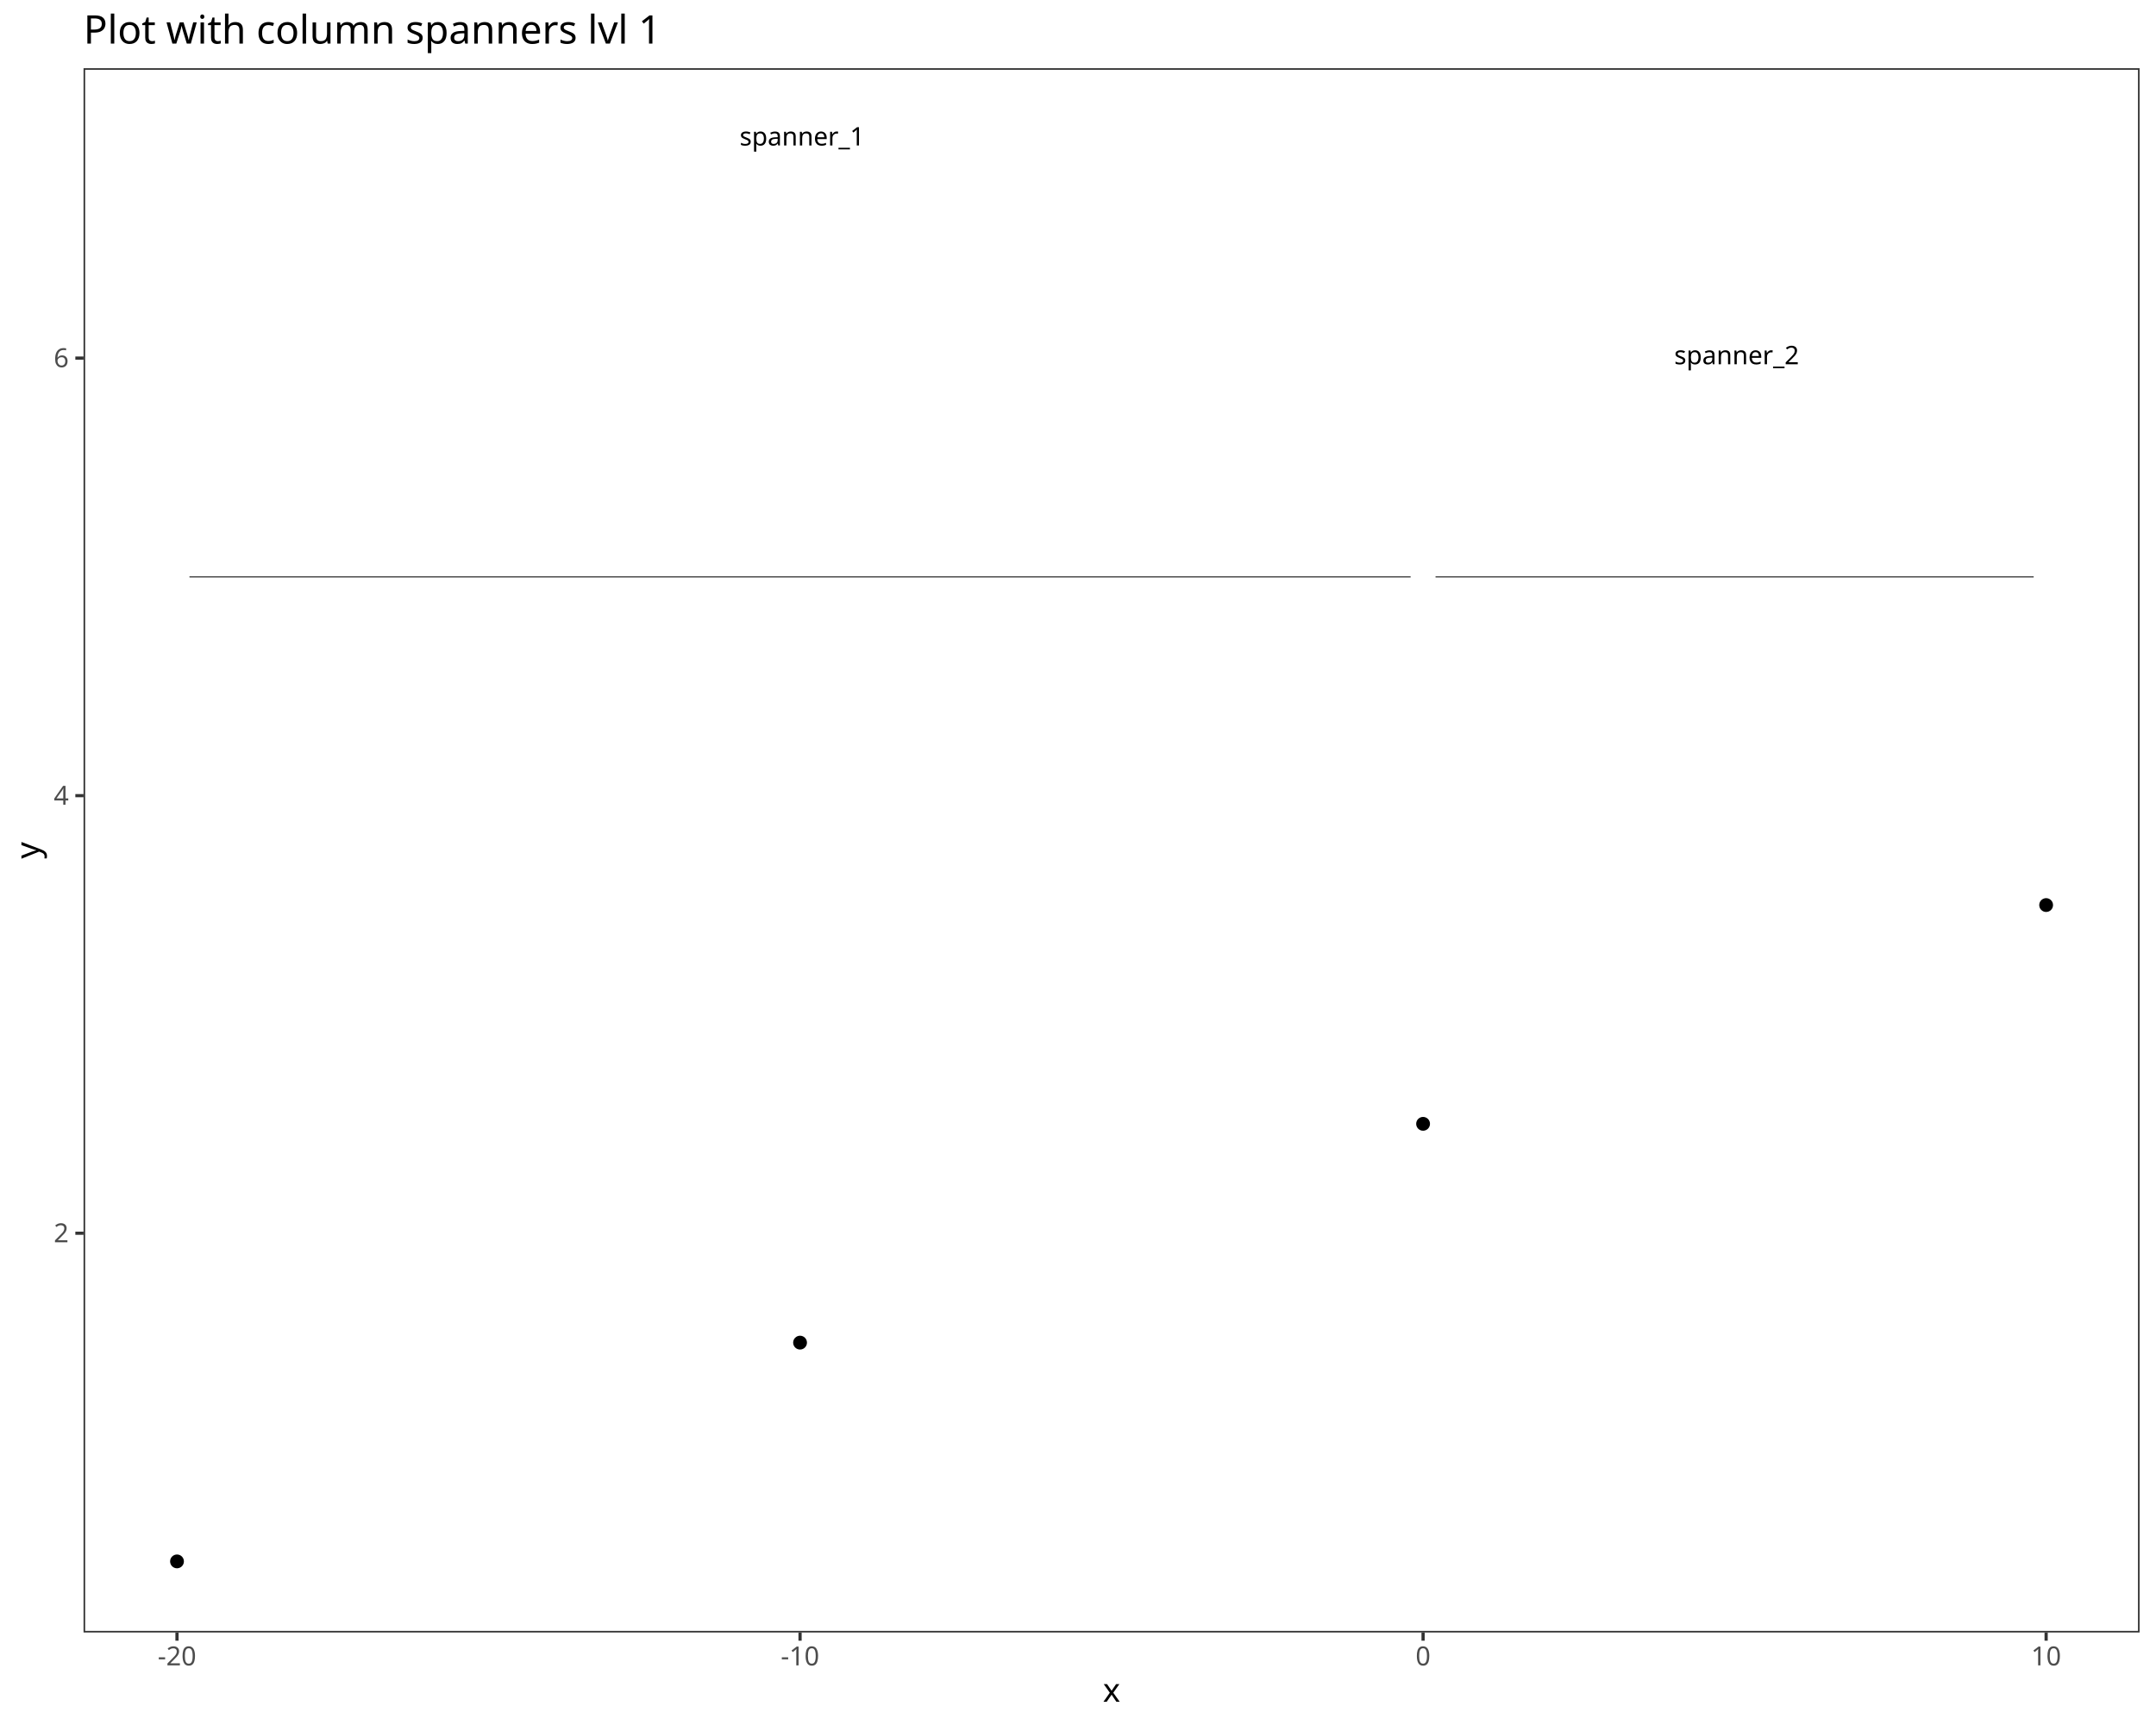
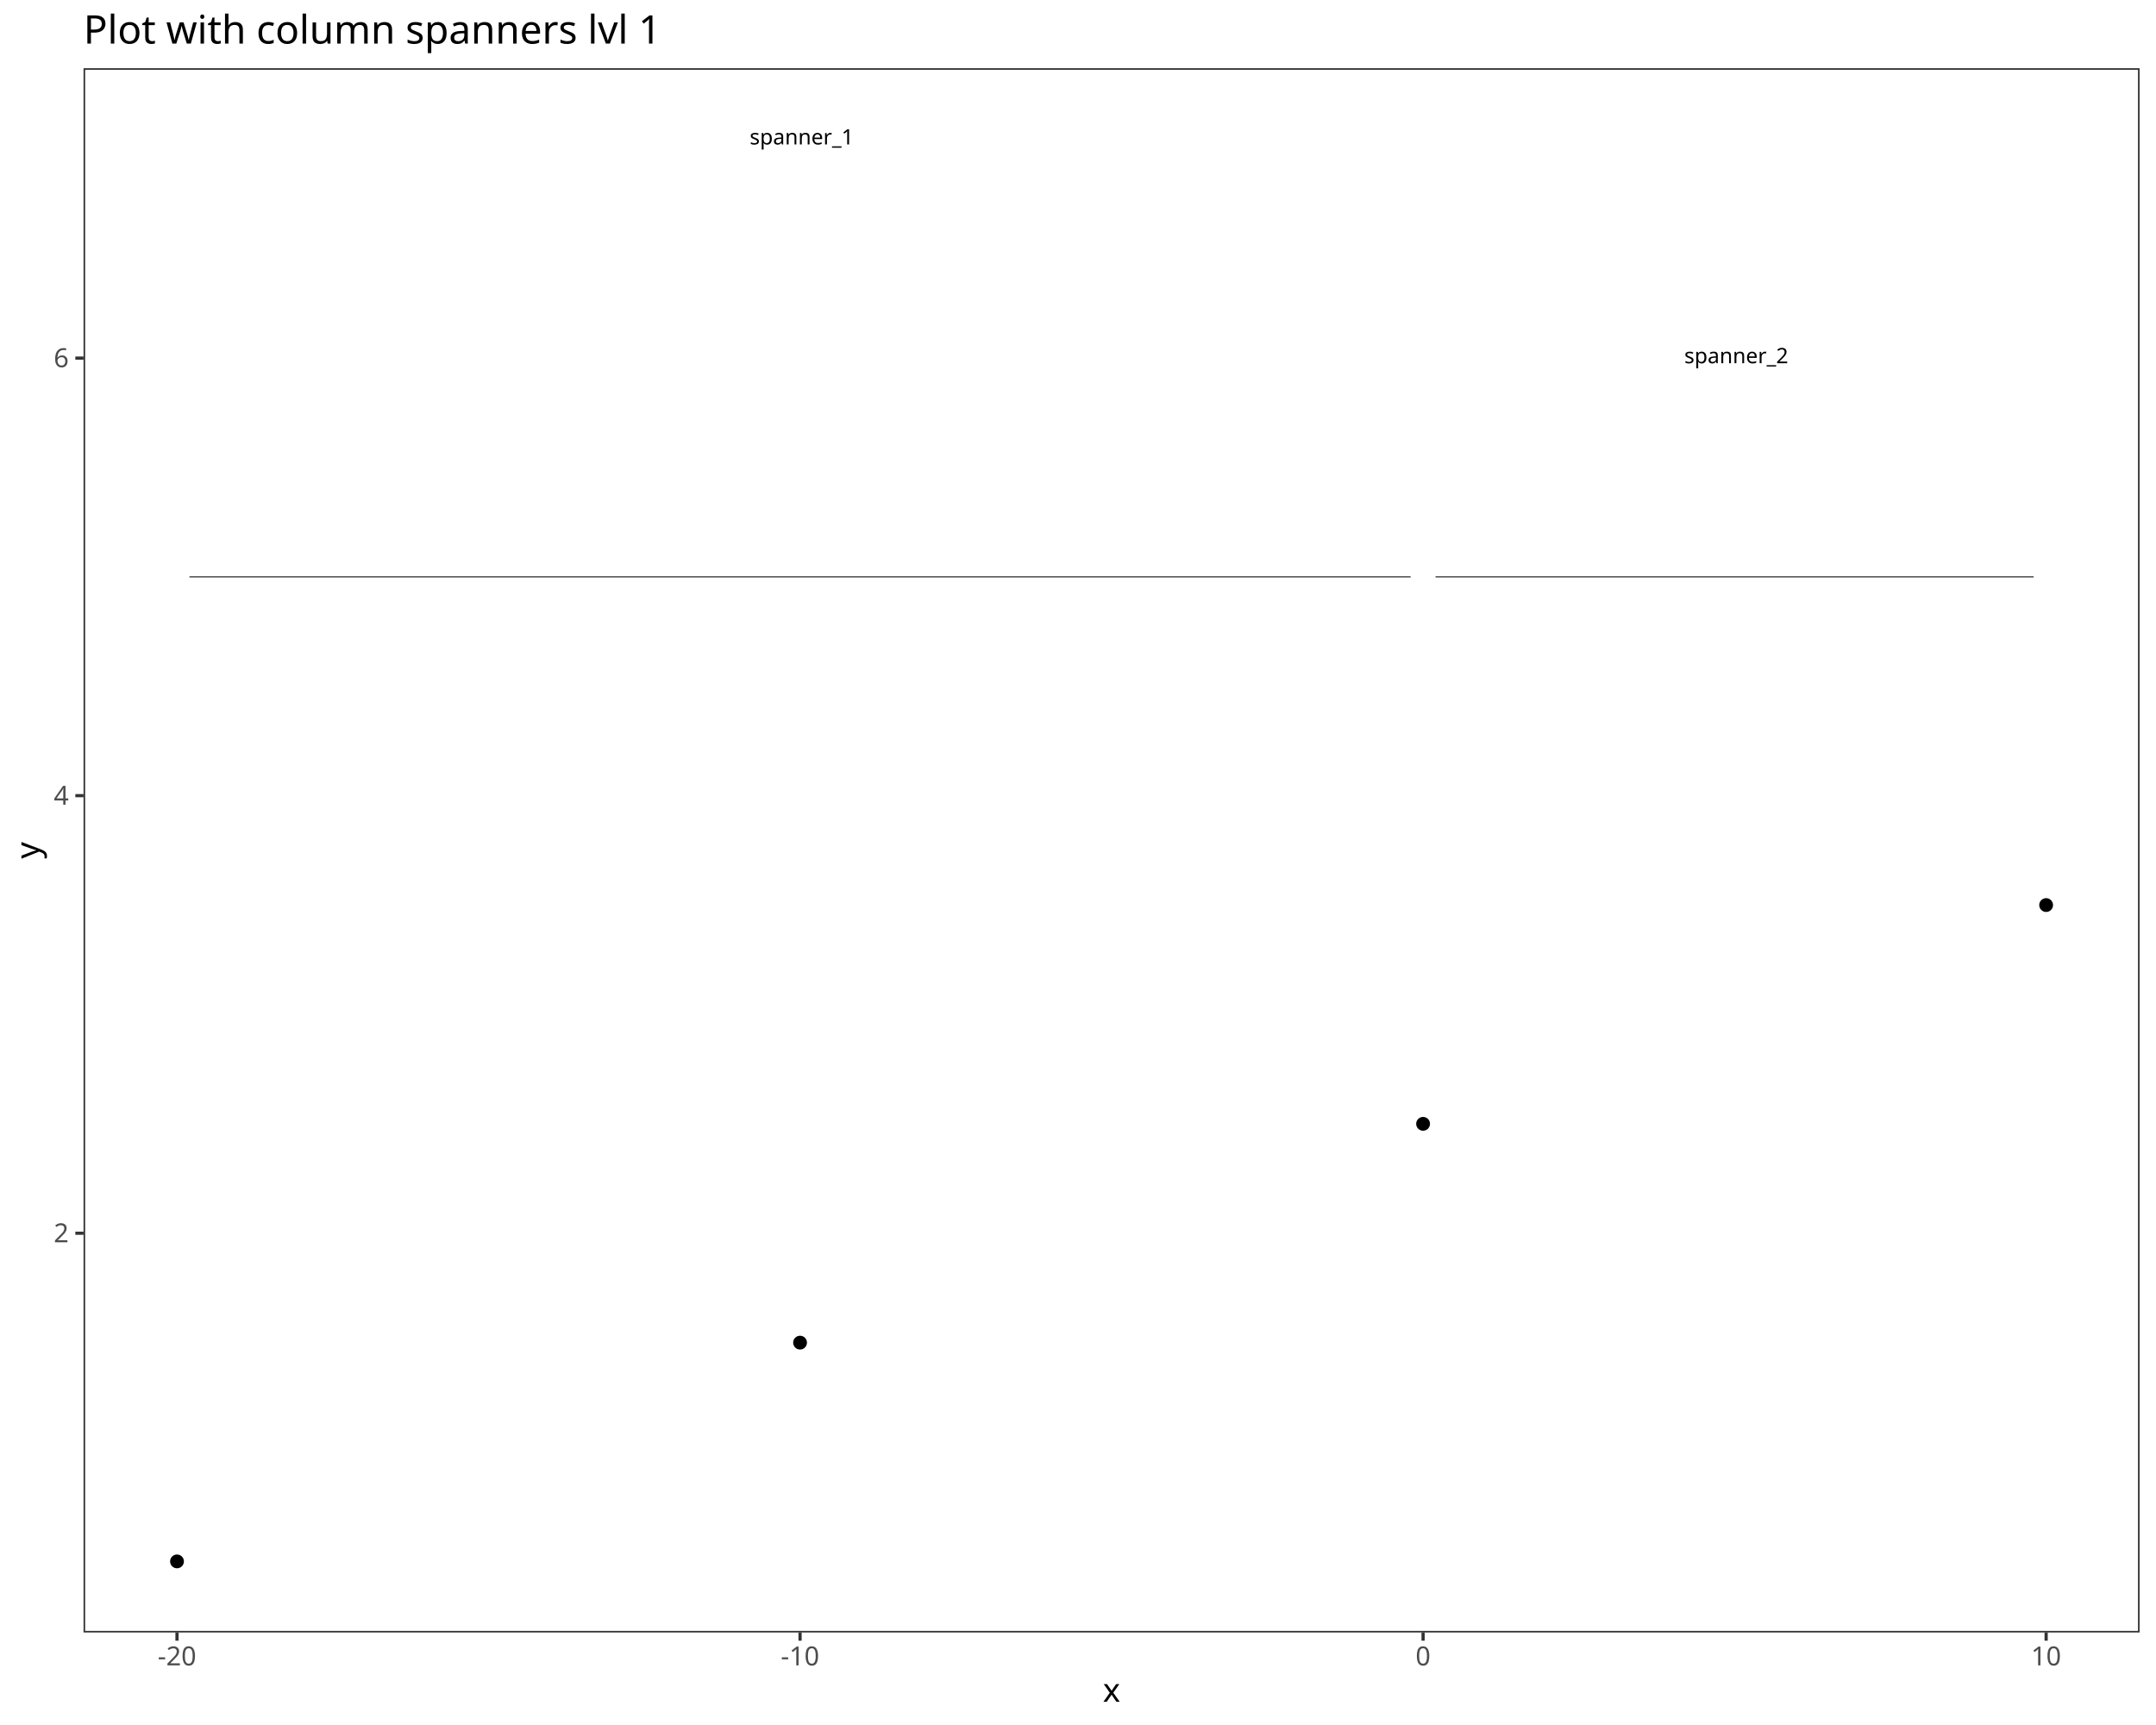
<svg xmlns="http://www.w3.org/2000/svg" class="svglite" data-engine-version="2.0" width="720.00pt" height="576.00pt" viewBox="0 0 720.00 576.00">
  <defs>
    <style type="text/css">
    .svglite line, .svglite polyline, .svglite polygon, .svglite path, .svglite rect, .svglite circle {
      fill: none;
      stroke: #000000;
      stroke-linecap: round;
      stroke-linejoin: round;
      stroke-miterlimit: 10.00;
    }
  </style>
  </defs>
  <rect width="100%" height="100%" style="stroke: none; fill: #FFFFFF;" />
  <defs>
    <clipPath id="cpMC4wMHw3MjAuMDB8MC4wMHw1NzYuMDA=">
      <rect x="0.00" y="0.00" width="720.00" height="576.00" />
    </clipPath>
  </defs>
  <g clip-path="url(#cpMC4wMHw3MjAuMDB8MC4wMHw1NzYuMDA=)">
    <rect x="0.00" y="0.00" width="720.00" height="576.00" style="stroke-width: 1.07; stroke: #FFFFFF; fill: #FFFFFF;" />
  </g>
  <defs>
    <clipPath id="cpMjcuOTB8NzE0LjUyfDIyLjc4fDU0NS4xMQ==">
      <rect x="27.90" y="22.78" width="686.62" height="522.33" />
    </clipPath>
  </defs>
  <g clip-path="url(#cpMjcuOTB8NzE0LjUyfDIyLjc4fDU0NS4xMQ==)">
    <rect x="27.90" y="22.78" width="686.62" height="522.33" style="stroke-width: 1.07; stroke: none; fill: #FFFFFF;" />
    <circle cx="59.11" cy="521.37" r="1.95" style="stroke-width: 0.71; fill: #000000;" />
    <circle cx="267.18" cy="448.32" r="1.95" style="stroke-width: 0.71; fill: #000000;" />
    <circle cx="475.24" cy="375.26" r="1.95" style="stroke-width: 0.71; fill: #000000;" />
    <circle cx="683.31" cy="302.21" r="1.95" style="stroke-width: 0.71; fill: #000000;" />
    <line x1="63.27" y1="192.63" x2="471.08" y2="192.63" style="stroke-width: 0.32; stroke-linecap: butt;" />
-     <text x="247.00" y="48.58" style="font-size: 8.54px; font-family: sans;" textLength="40.35px" lengthAdjust="spacingAndGlyphs">spanner_1</text>
+     <text x="250.36" y="48.23" style="font-size: 7.11px; font-family: sans;" textLength="33.62px" lengthAdjust="spacingAndGlyphs">spanner_1</text>
    <line x1="479.40" y1="192.63" x2="679.15" y2="192.63" style="stroke-width: 0.32; stroke-linecap: butt;" />
-     <text x="559.10" y="121.63" style="font-size: 8.54px; font-family: sans;" textLength="40.35px" lengthAdjust="spacingAndGlyphs">spanner_2</text>
+     <text x="562.47" y="121.29" style="font-size: 7.11px; font-family: sans;" textLength="33.62px" lengthAdjust="spacingAndGlyphs">spanner_2</text>
    <rect x="27.90" y="22.78" width="686.62" height="522.33" style="stroke-width: 1.07; stroke: #333333;" />
  </g>
  <g clip-path="url(#cpMC4wMHw3MjAuMDB8MC4wMHw1NzYuMDA=)">
    <text x="22.97" y="414.82" text-anchor="end" style="font-size: 8.80px; fill: #4D4D4D; font-family: sans;" textLength="4.89px" lengthAdjust="spacingAndGlyphs">2</text>
    <text x="22.97" y="268.71" text-anchor="end" style="font-size: 8.80px; fill: #4D4D4D; font-family: sans;" textLength="4.89px" lengthAdjust="spacingAndGlyphs">4</text>
    <text x="22.97" y="122.61" text-anchor="end" style="font-size: 8.80px; fill: #4D4D4D; font-family: sans;" textLength="4.89px" lengthAdjust="spacingAndGlyphs">6</text>
    <polyline points="25.16,411.79 27.90,411.79 " style="stroke-width: 1.07; stroke: #333333; stroke-linecap: butt;" />
    <polyline points="25.16,265.68 27.90,265.68 " style="stroke-width: 1.07; stroke: #333333; stroke-linecap: butt;" />
    <polyline points="25.16,119.58 27.90,119.58 " style="stroke-width: 1.07; stroke: #333333; stroke-linecap: butt;" />
    <polyline points="59.11,547.85 59.11,545.11 " style="stroke-width: 1.07; stroke: #333333; stroke-linecap: butt;" />
    <polyline points="267.18,547.85 267.18,545.11 " style="stroke-width: 1.07; stroke: #333333; stroke-linecap: butt;" />
    <polyline points="475.24,547.85 475.24,545.11 " style="stroke-width: 1.07; stroke: #333333; stroke-linecap: butt;" />
    <polyline points="683.31,547.85 683.31,545.11 " style="stroke-width: 1.07; stroke: #333333; stroke-linecap: butt;" />
    <text x="59.11" y="556.10" text-anchor="middle" style="font-size: 8.80px; fill: #4D4D4D; font-family: sans;" textLength="12.72px" lengthAdjust="spacingAndGlyphs">-20</text>
    <text x="267.18" y="556.10" text-anchor="middle" style="font-size: 8.80px; fill: #4D4D4D; font-family: sans;" textLength="12.72px" lengthAdjust="spacingAndGlyphs">-10</text>
    <text x="475.24" y="556.10" text-anchor="middle" style="font-size: 8.80px; fill: #4D4D4D; font-family: sans;" textLength="4.89px" lengthAdjust="spacingAndGlyphs">0</text>
    <text x="683.31" y="556.10" text-anchor="middle" style="font-size: 8.80px; fill: #4D4D4D; font-family: sans;" textLength="9.79px" lengthAdjust="spacingAndGlyphs">10</text>
    <text x="371.21" y="568.24" text-anchor="middle" style="font-size: 11.00px; font-family: sans;" textLength="5.50px" lengthAdjust="spacingAndGlyphs">x</text>
    <text transform="translate(13.05,283.95) rotate(-90)" text-anchor="middle" style="font-size: 11.00px; font-family: sans;" textLength="5.50px" lengthAdjust="spacingAndGlyphs">y</text>
    <text x="27.90" y="14.56" style="font-size: 13.20px; font-family: sans;" textLength="181.24px" lengthAdjust="spacingAndGlyphs">Plot with column spanners lvl 1</text>
  </g>
</svg>
